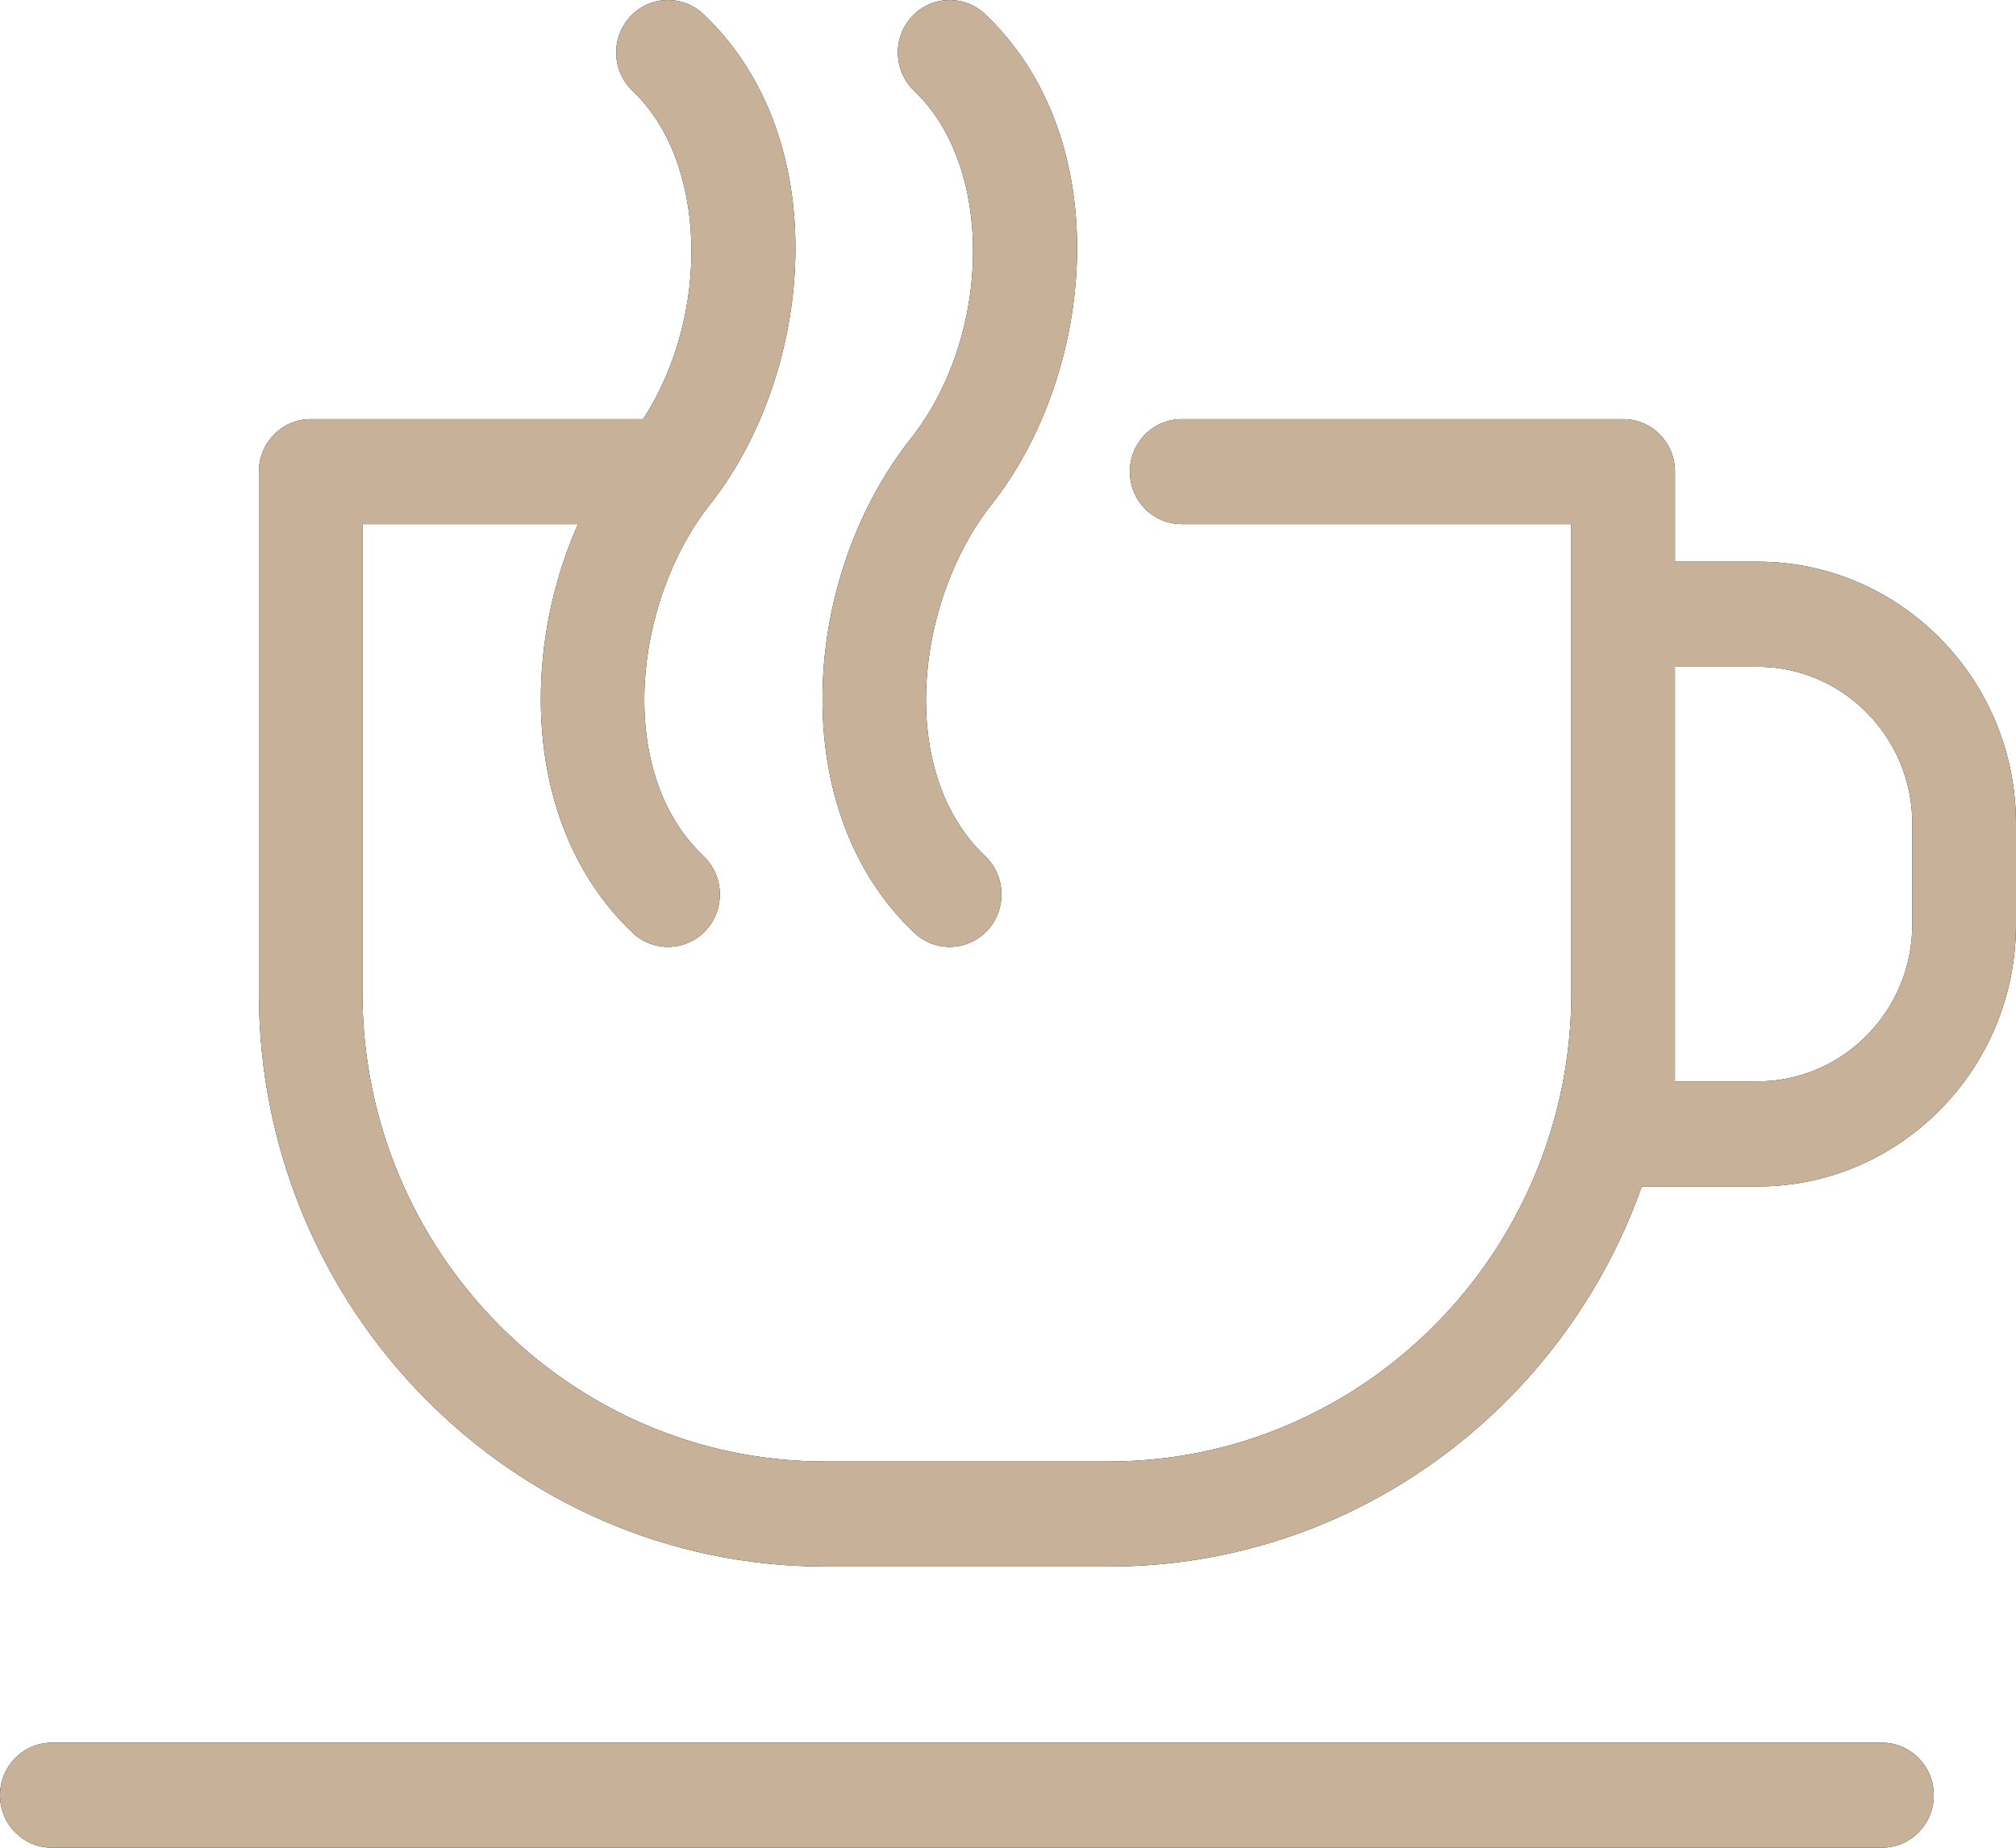
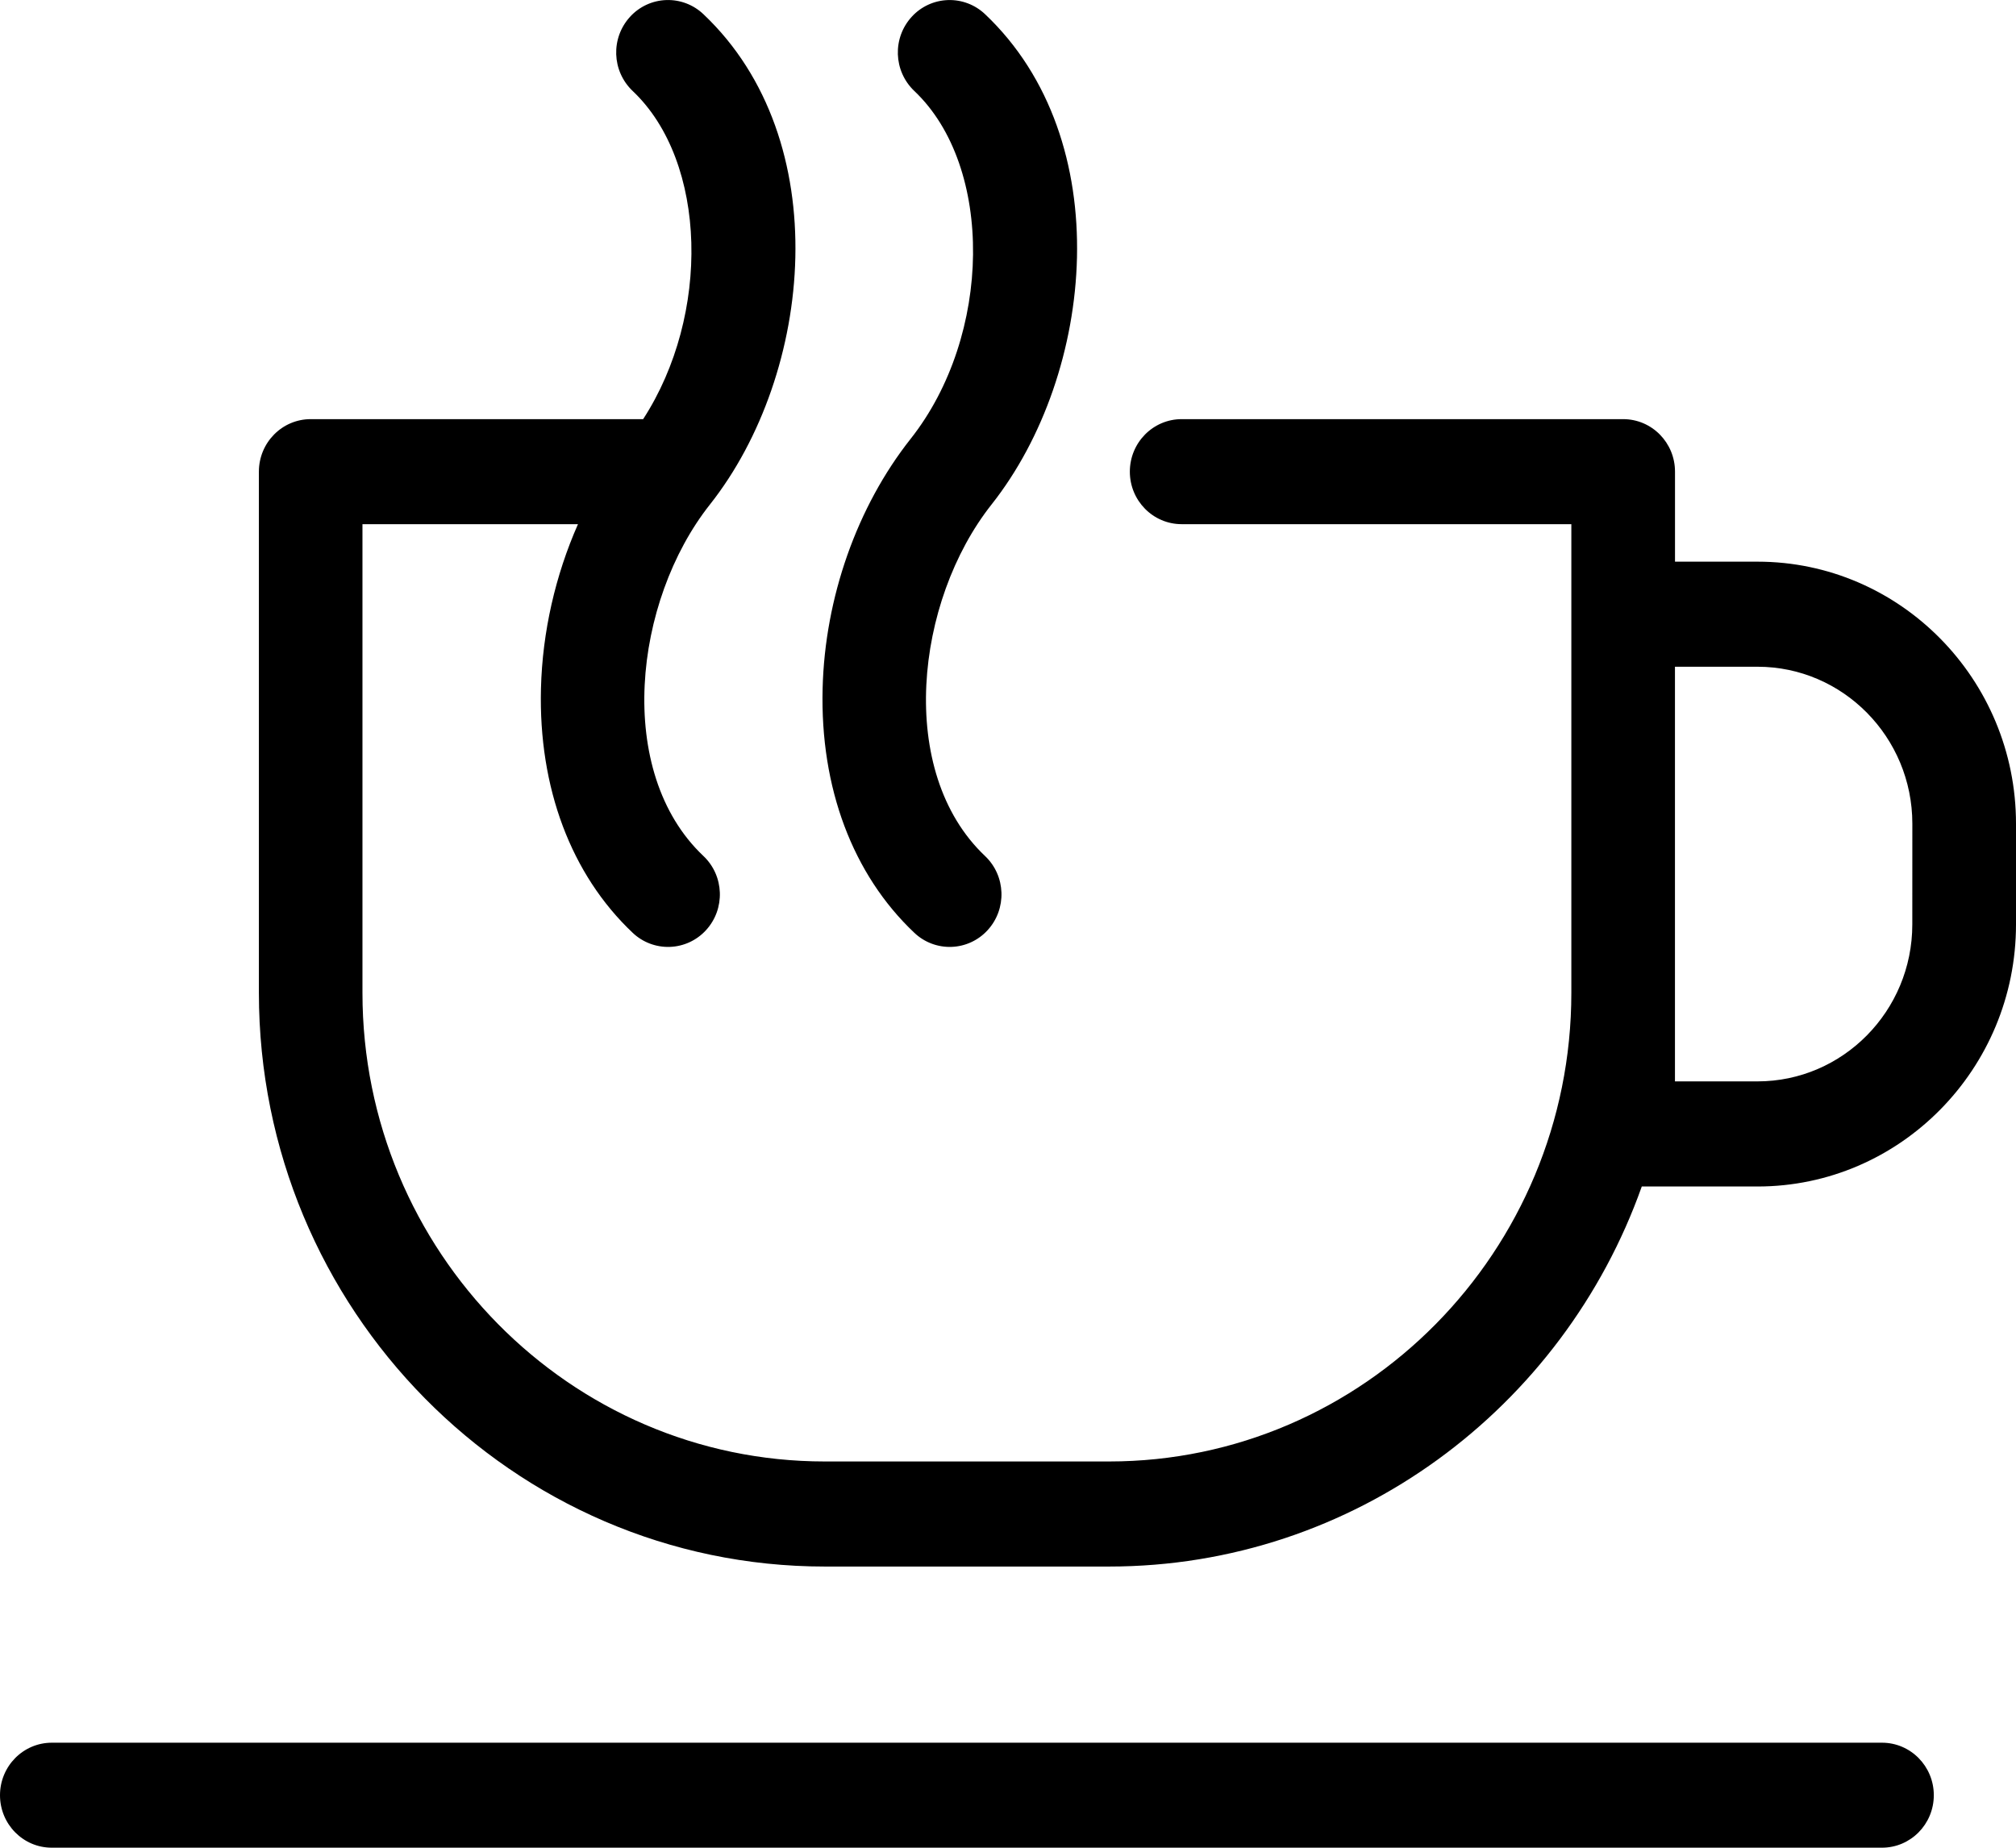
<svg xmlns="http://www.w3.org/2000/svg" width="48" height="44" viewBox="0 0 48 44">
-   <g>
-     <g>
-       <path d="M46.043 42.749c0 .69-.552 1.25-1.234 1.25H1.234C.552 44 0 43.44 0 42.75c0-.691.552-1.251 1.234-1.251h43.575c.682 0 1.234.56 1.234 1.25zM19.586 16.396c.054-2.162.818-4.33 2.096-5.946 1.945-2.461 1.988-6.486.087-8.284a1.263 1.263 0 0 1-.06-1.768 1.223 1.223 0 0 1 1.744-.061c3.165 2.994 2.622 8.557.155 11.677-1.818 2.3-2.27 6.368-.155 8.37.498.471.525 1.263.06 1.768a1.222 1.222 0 0 1-1.744.06c-1.467-1.387-2.243-3.453-2.183-5.816zM48 19.614v2.4c0 3.44-2.76 6.24-6.154 6.24H39.09c-1.87 5.27-6.85 9.05-12.686 9.05H19.64c-7.431 0-13.476-6.129-13.476-13.662v-12.41c0-.691.552-1.251 1.234-1.251h7.915c1.607-2.476 1.535-6.127-.25-7.815a1.263 1.263 0 0 1-.06-1.768 1.222 1.222 0 0 1 1.745-.06c3.164 2.993 2.621 8.556.155 11.676-1.819 2.3-2.272 6.369-.155 8.37.498.471.525 1.263.06 1.768a1.223 1.223 0 0 1-1.744.061c-1.468-1.388-2.243-3.454-2.184-5.817.034-1.347.343-2.696.881-3.913H8.63v11.16c0 6.153 4.939 11.159 11.009 11.159h6.766c6.07 0 11.008-5.006 11.008-11.16v-11.16h-9.278c-.682 0-1.234-.56-1.234-1.25 0-.691.552-1.251 1.234-1.251h10.512c.682 0 1.234.56 1.234 1.25v2.144h1.965c3.393 0 6.154 2.799 6.154 6.24zm-2.468 0c0-2.06-1.654-3.737-3.686-3.737H39.88v9.874h1.965c2.032 0 3.686-1.676 3.686-3.737z" />
-       <path fill="#c7b299" d="M46.043 42.749c0 .69-.552 1.25-1.234 1.25H1.234C.552 44 0 43.44 0 42.75c0-.691.552-1.251 1.234-1.251h43.575c.682 0 1.234.56 1.234 1.25zM19.586 16.396c.054-2.162.818-4.33 2.096-5.946 1.945-2.461 1.988-6.486.087-8.284a1.263 1.263 0 0 1-.06-1.768 1.223 1.223 0 0 1 1.744-.061c3.165 2.994 2.622 8.557.155 11.677-1.818 2.3-2.27 6.368-.155 8.37.498.471.525 1.263.06 1.768a1.222 1.222 0 0 1-1.744.06c-1.467-1.387-2.243-3.453-2.183-5.816zM48 19.614v2.4c0 3.44-2.76 6.24-6.154 6.24H39.09c-1.87 5.27-6.85 9.05-12.686 9.05H19.64c-7.431 0-13.476-6.129-13.476-13.662v-12.41c0-.691.552-1.251 1.234-1.251h7.915c1.607-2.476 1.535-6.127-.25-7.815a1.263 1.263 0 0 1-.06-1.768 1.222 1.222 0 0 1 1.745-.06c3.164 2.993 2.621 8.556.155 11.676-1.819 2.3-2.272 6.369-.155 8.37.498.471.525 1.263.06 1.768a1.223 1.223 0 0 1-1.744.061c-1.468-1.388-2.243-3.454-2.184-5.817.034-1.347.343-2.696.881-3.913H8.63v11.16c0 6.153 4.939 11.159 11.009 11.159h6.766c6.07 0 11.008-5.006 11.008-11.16v-11.16h-9.278c-.682 0-1.234-.56-1.234-1.25 0-.691.552-1.251 1.234-1.251h10.512c.682 0 1.234.56 1.234 1.25v2.144h1.965c3.393 0 6.154 2.799 6.154 6.24zm-2.468 0c0-2.06-1.654-3.737-3.686-3.737H39.88v9.874h1.965c2.032 0 3.686-1.676 3.686-3.737z" />
-     </g>
-   </g>
+   <path d="M46.043 42.749c0 .69-.552 1.25-1.234 1.25H1.234C.552 44 0 43.44 0 42.75c0-.691.552-1.251 1.234-1.251h43.575c.682 0 1.234.56 1.234 1.25zM19.586 16.396c.054-2.162.818-4.33 2.096-5.946 1.945-2.461 1.988-6.486.087-8.284a1.263 1.263 0 0 1-.06-1.768 1.223 1.223 0 0 1 1.744-.061c3.165 2.994 2.622 8.557.155 11.677-1.818 2.3-2.27 6.368-.155 8.37.498.471.525 1.263.06 1.768a1.222 1.222 0 0 1-1.744.06c-1.467-1.387-2.243-3.453-2.183-5.816zM48 19.614v2.4c0 3.44-2.76 6.24-6.154 6.24H39.09c-1.87 5.27-6.85 9.05-12.686 9.05H19.64c-7.431 0-13.476-6.129-13.476-13.662v-12.41c0-.691.552-1.251 1.234-1.251h7.915c1.607-2.476 1.535-6.127-.25-7.815a1.263 1.263 0 0 1-.06-1.768 1.222 1.222 0 0 1 1.745-.06c3.164 2.993 2.621 8.556.155 11.676-1.819 2.3-2.272 6.369-.155 8.37.498.471.525 1.263.06 1.768a1.223 1.223 0 0 1-1.744.061c-1.468-1.388-2.243-3.454-2.184-5.817.034-1.347.343-2.696.881-3.913H8.63v11.16c0 6.153 4.939 11.159 11.009 11.159h6.766c6.07 0 11.008-5.006 11.008-11.16v-11.16h-9.278c-.682 0-1.234-.56-1.234-1.25 0-.691.552-1.251 1.234-1.251h10.512c.682 0 1.234.56 1.234 1.25v2.144h1.965c3.393 0 6.154 2.799 6.154 6.24zm-2.468 0c0-2.06-1.654-3.737-3.686-3.737H39.88v9.874h1.965c2.032 0 3.686-1.676 3.686-3.737z" />
</svg>
